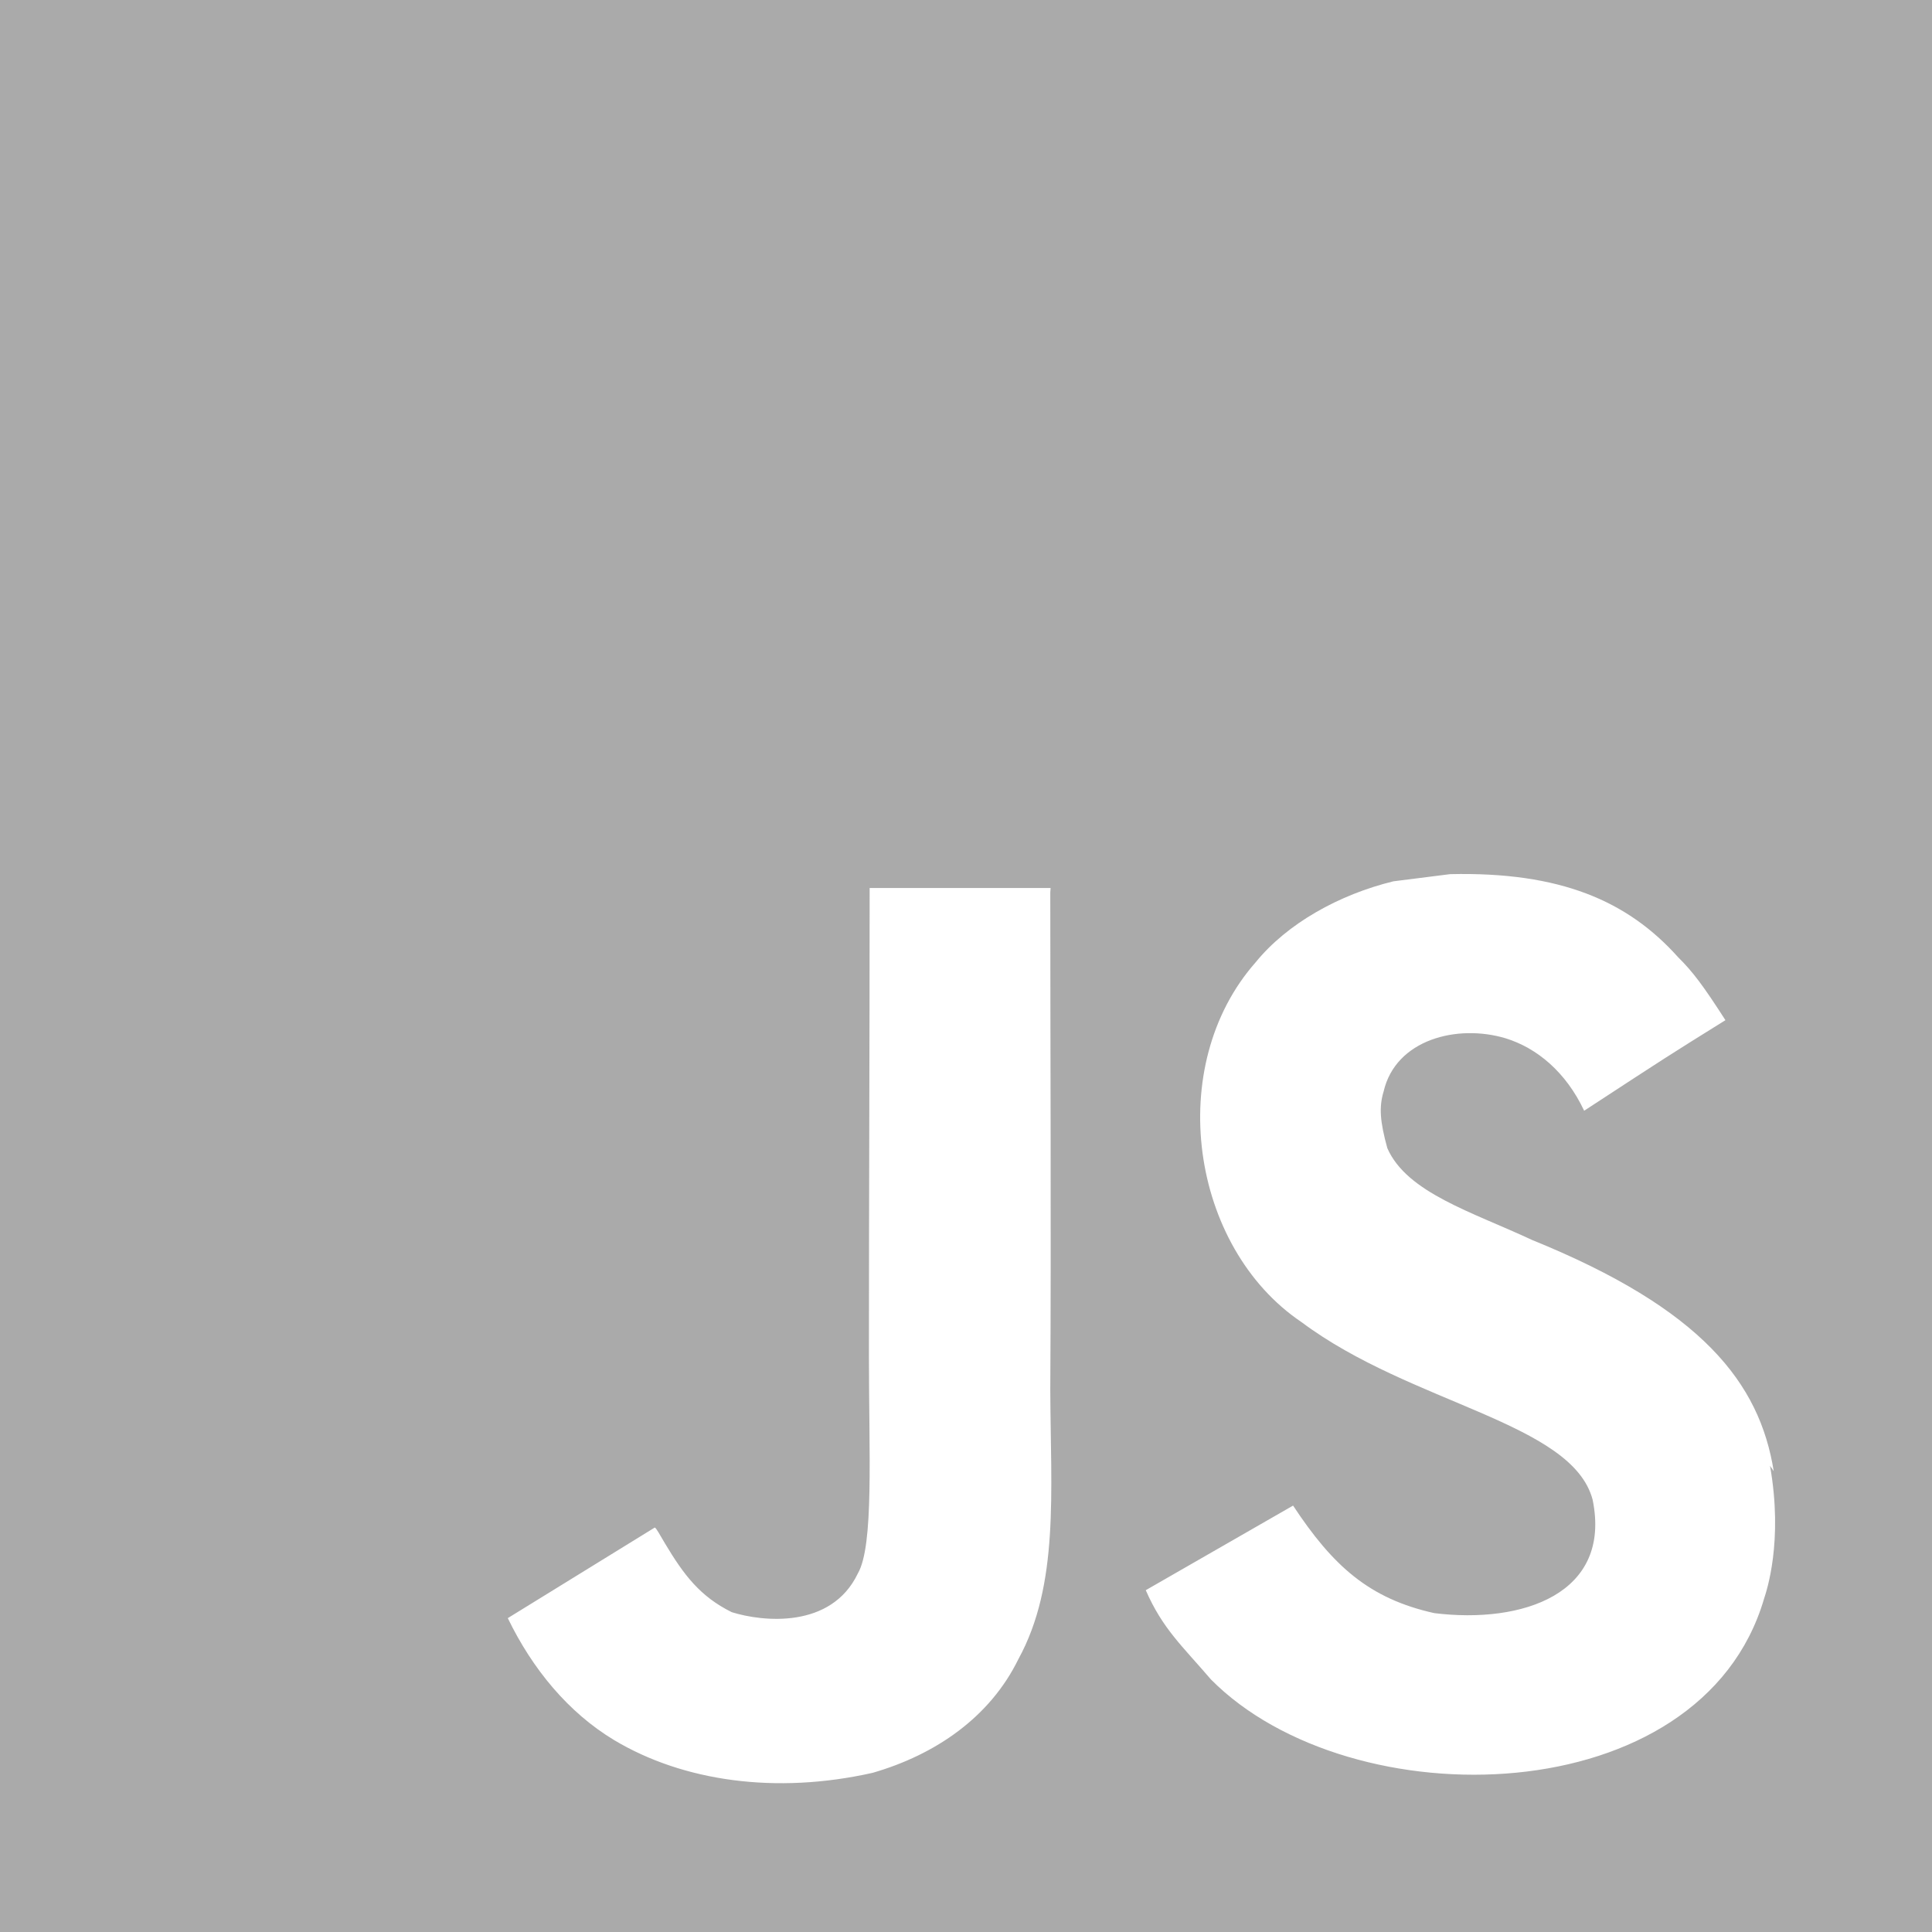
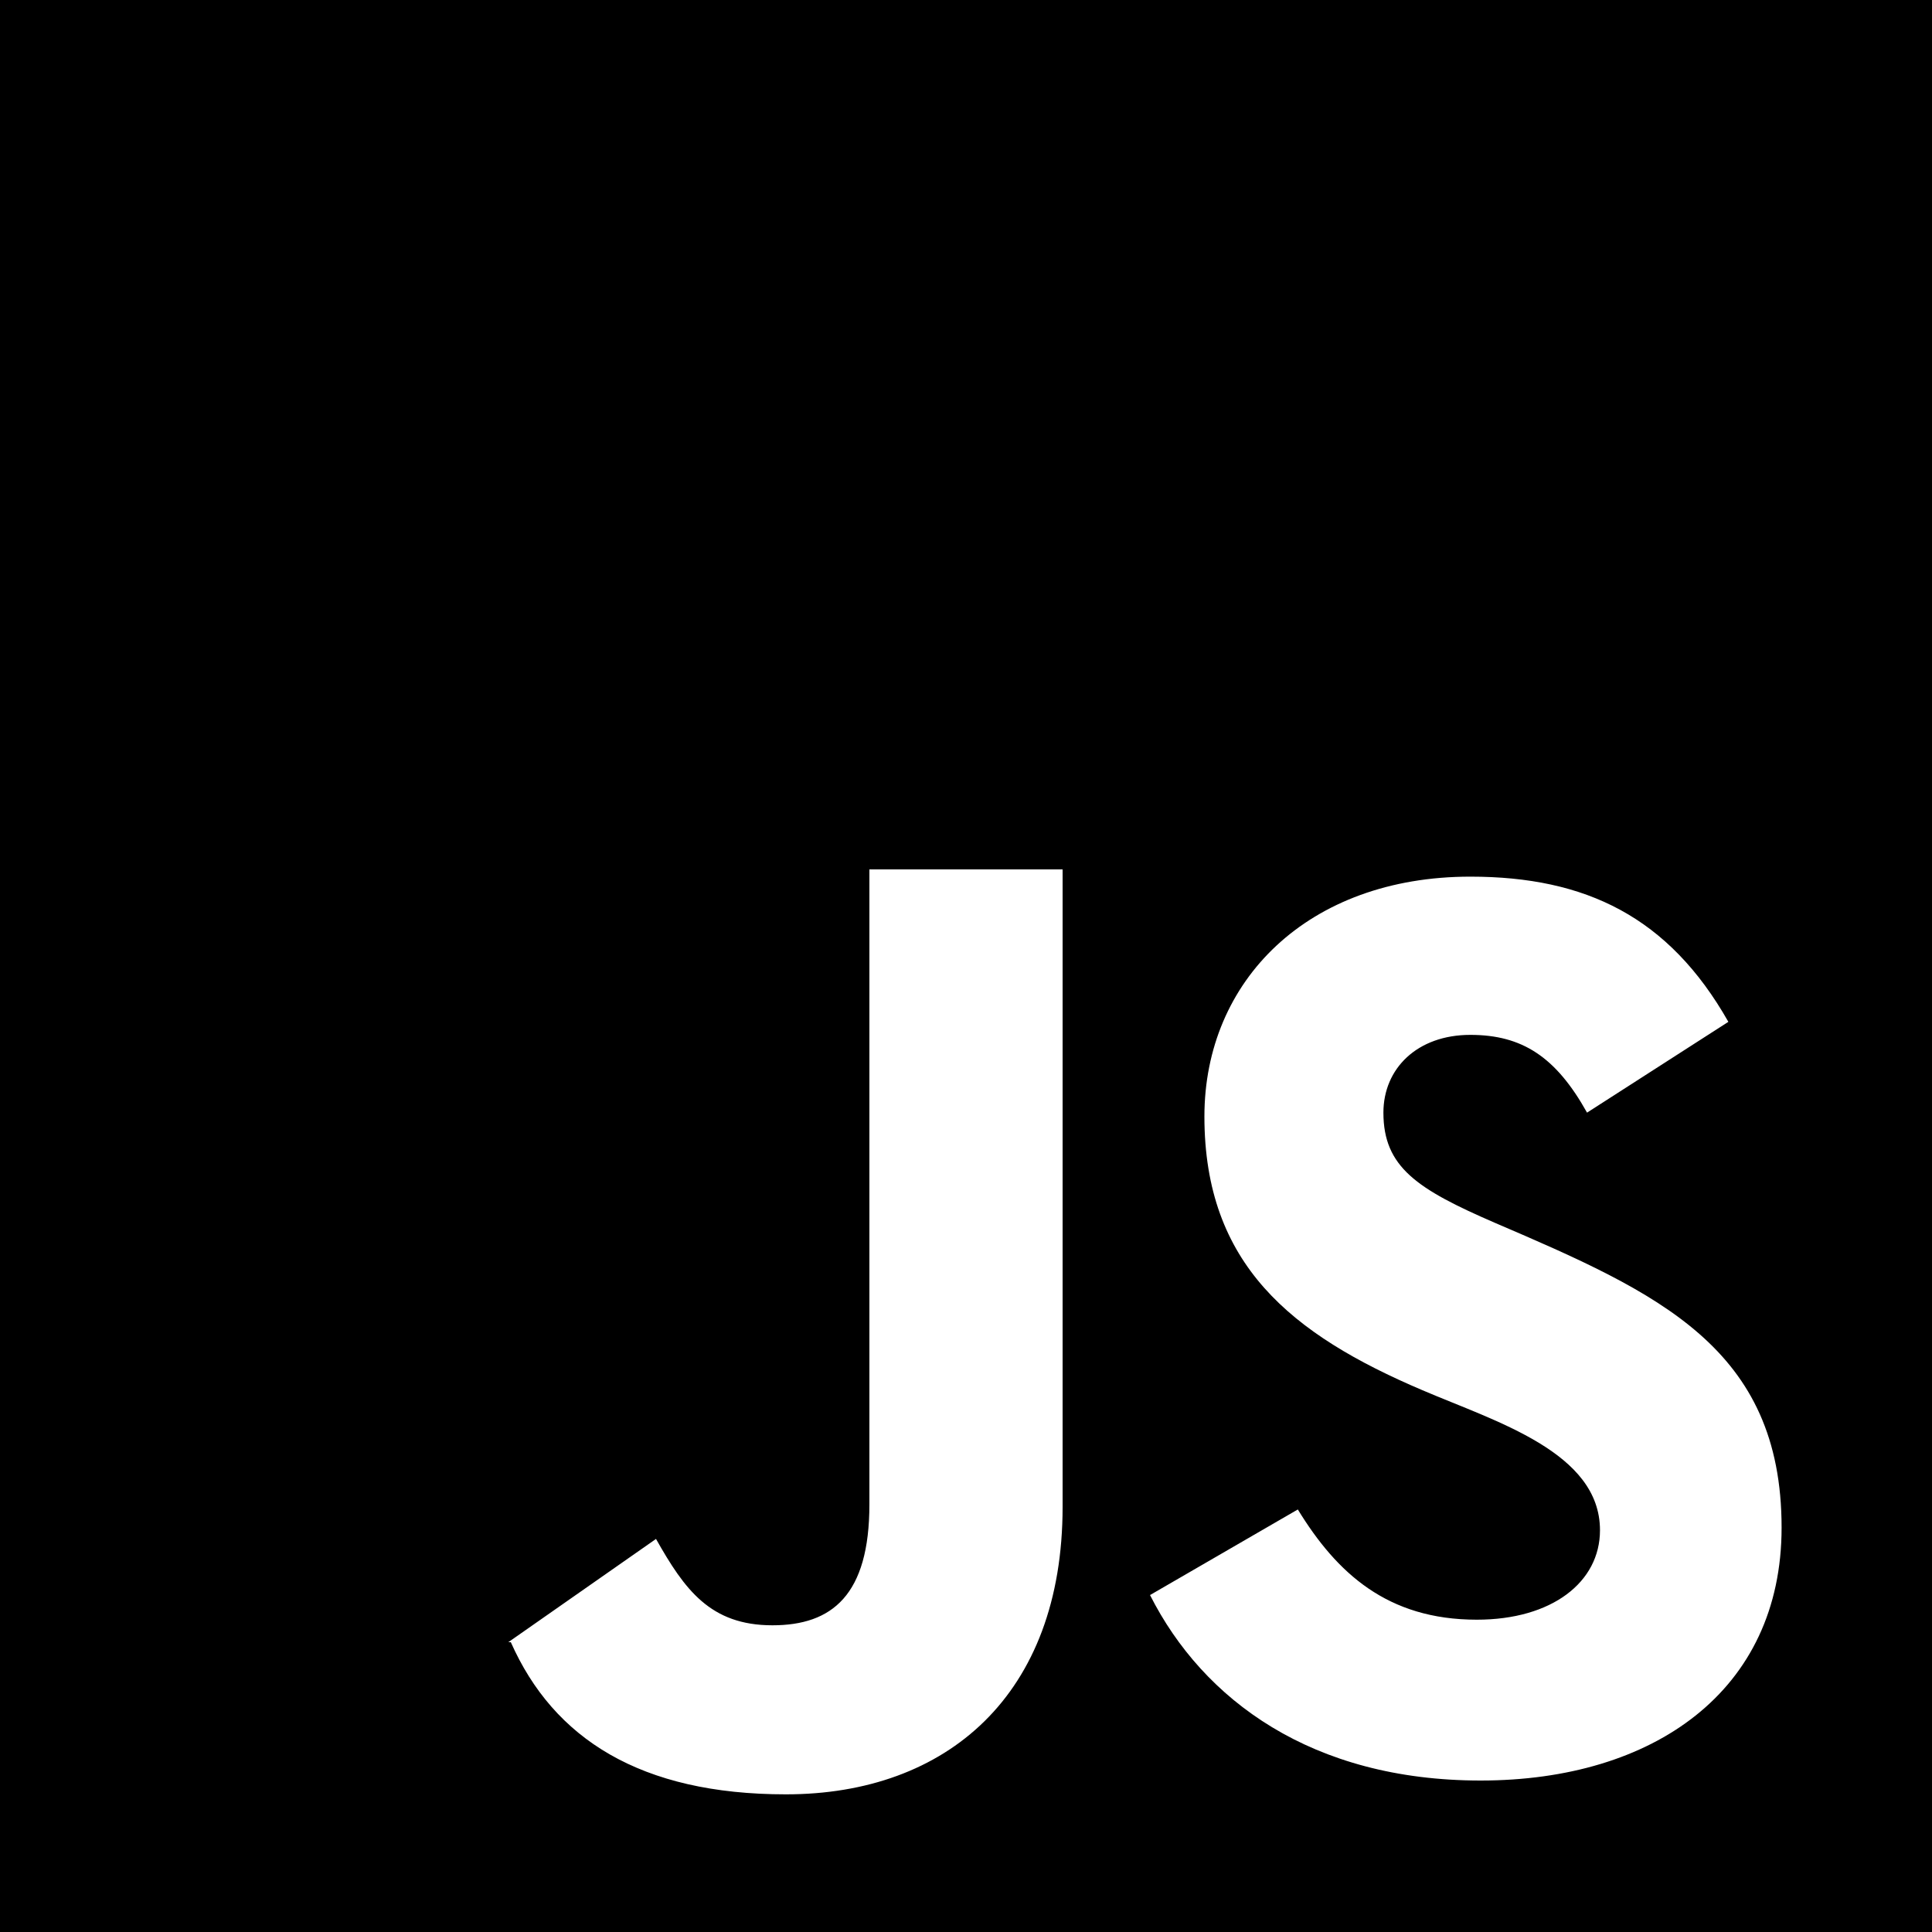
- <svg xmlns="http://www.w3.org/2000/svg" role="img" viewBox="0 0 24 24">
-   <path d="M0 0h24v24H0V0zm22.034 18.276c-.175-1.095-.888-2.015-3.003-2.873-.736-.345-1.554-.585-1.797-1.14-.091-.33-.105-.51-.046-.705.15-.646.915-.84 1.515-.66.39.12.75.42.976.9 1.034-.676 1.034-.676 1.755-1.125-.27-.42-.404-.601-.586-.78-.63-.705-1.469-1.065-2.834-1.034l-.705.089c-.676.165-1.32.525-1.71 1.005-1.14 1.291-.811 3.541.569 4.471 1.365 1.02 3.361 1.244 3.616 2.205.24 1.17-.87 1.545-1.966 1.41-.811-.18-1.26-.586-1.755-1.336l-1.83 1.051c.21.48.45.689.81 1.109 1.74 1.756 6.09 1.666 6.871-1.004.029-.09.24-.705.074-1.65l.046.067zm-8.983-7.245h-2.248c0 1.938-.009 3.864-.009 5.805 0 1.232.063 2.363-.138 2.711-.33.689-1.18.601-1.566.48-.396-.196-.597-.466-.83-.855-.063-.105-.11-.196-.127-.196l-1.825 1.125c.305.63.75 1.172 1.324 1.517.855.51 2.004.675 3.207.405.783-.226 1.458-.691 1.811-1.411.51-.93.402-2.07.397-3.346.012-2.054 0-4.109 0-6.179l.004-.056z" />
-   <style>
-     svg {
-         fill:#aaa;
-     }
- </style>
+ <svg xmlns="http://www.w3.org/2000/svg" viewBox="0 0 20.00 20.00" version="1.1" fill="#000000">
+   <g id="SVGRepo_bgCarrier" stroke-width="0" />
+   <g id="SVGRepo_tracerCarrier" stroke-linecap="round" stroke-linejoin="round" />
+   <g id="SVGRepo_iconCarrier">
+     <defs> </defs>
+     <g id="Page-1" stroke-width="0" fill="none" fill-rule="evenodd">
+       <g id="Dribbble-Light-Preview" transform="translate(-420, -7479)" fill="#000000">
+         <g id="icons" transform="translate(56, 160)">
+           <path d="M379.328,7337.432 C377.583,7337.432 376.455,7336.6 375.905,7335.512 L375.905,7335.512 L377.435,7334.626 C377.838,7335.284 378.361,7335.767 379.288,7335.767 C380.066,7335.767 380.563,7335.378 380.563,7334.841 C380.563,7334.033 379.485,7333.717 378.724,7333.391 C377.368,7332.814 376.468,7332.089 376.468,7330.558 C376.468,7329.149 377.542,7328.075 379.221,7328.075 C380.415,7328.075 381.275,7328.491 381.892,7329.578 L380.429,7330.518 C380.107,7329.941 379.758,7329.713 379.221,7329.713 C378.67,7329.713 378.321,7330.062 378.321,7330.518 C378.321,7331.082 378.67,7331.31 379.476,7331.659 C381.165,7332.383 382.443,7332.952 382.443,7334.814 C382.443,7336.506 381.114,7337.432 379.328,7337.432 L379.328,7337.432 Z M375,7334.599 C375,7336.546 373.801,7337.575 372.136,7337.575 C370.632,7337.575 369.731,7337 369.288,7336 L369.273,7336 L369.266,7336 L369.262,7336 L370.791,7334.931 C371.086,7335.454 371.352,7335.825 371.996,7335.825 C372.614,7335.825 373,7335.512 373,7334.573 L373,7328 L375,7328 L375,7334.599 Z M364,7339 L384,7339 L384,7319 L364,7319 L364,7339 Z" id="javascript-[#155]"> </path>
+         </g>
+       </g>
+     </g>
+   </g>
</svg>
